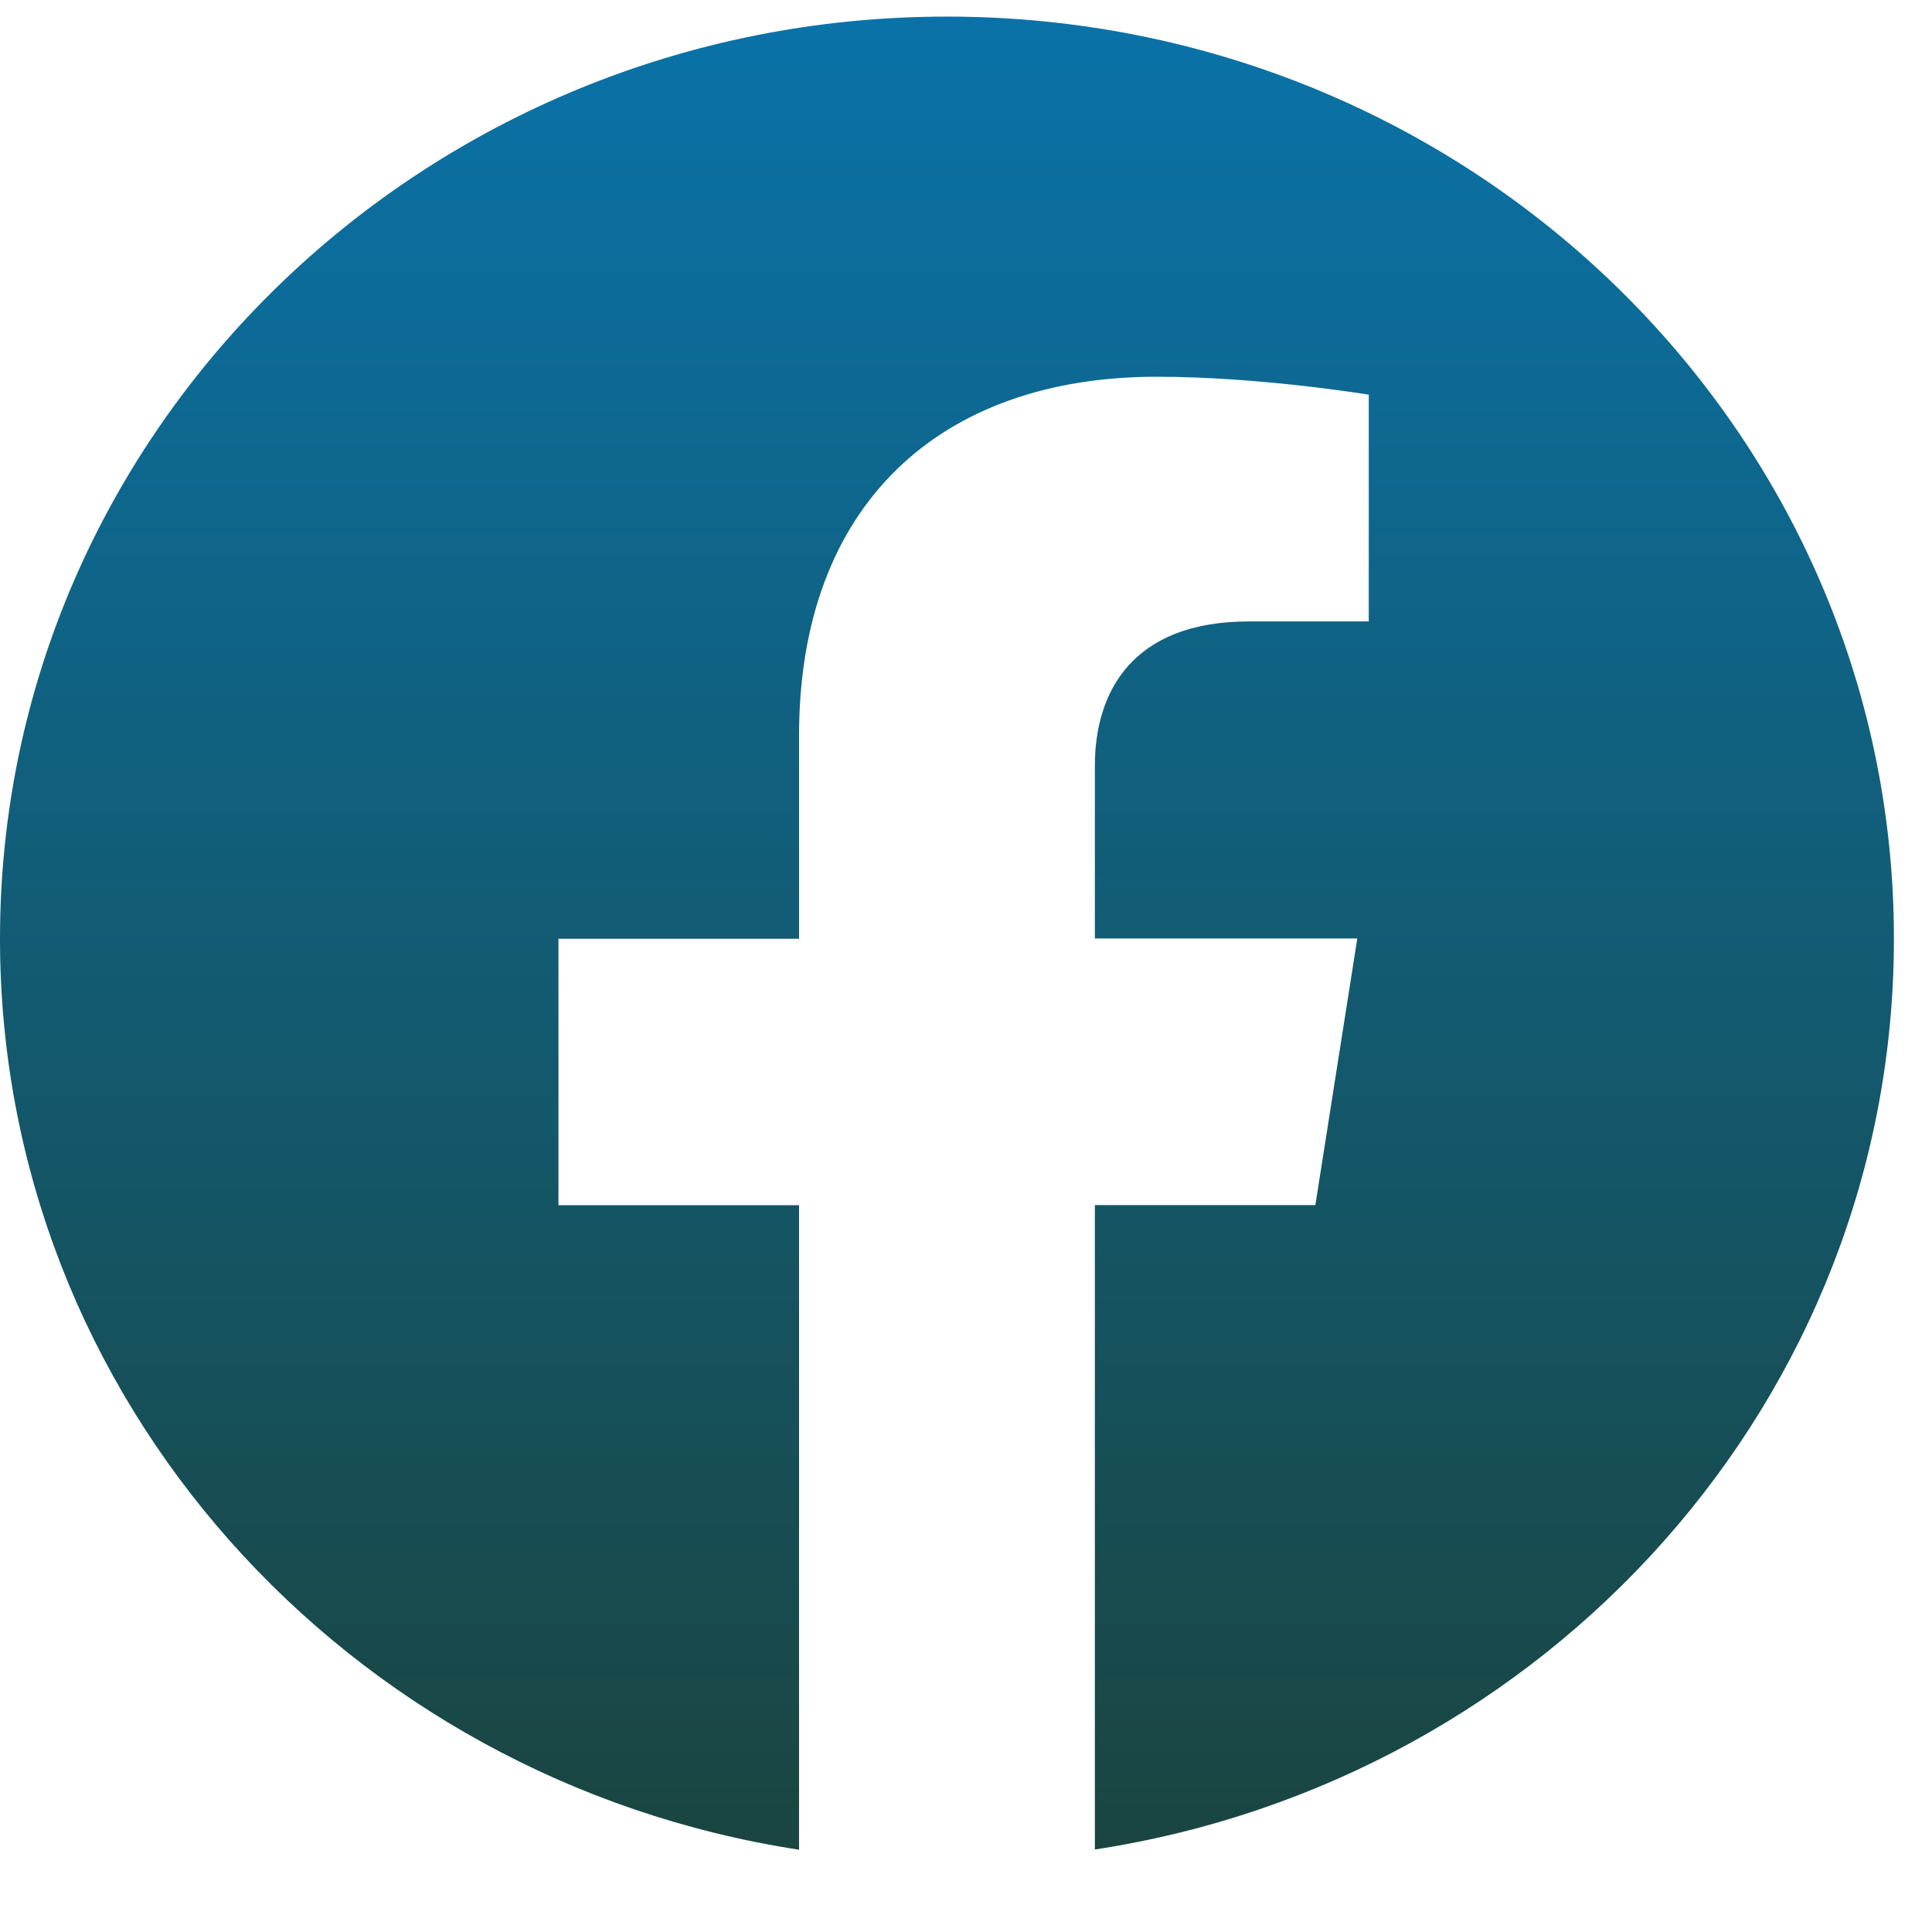
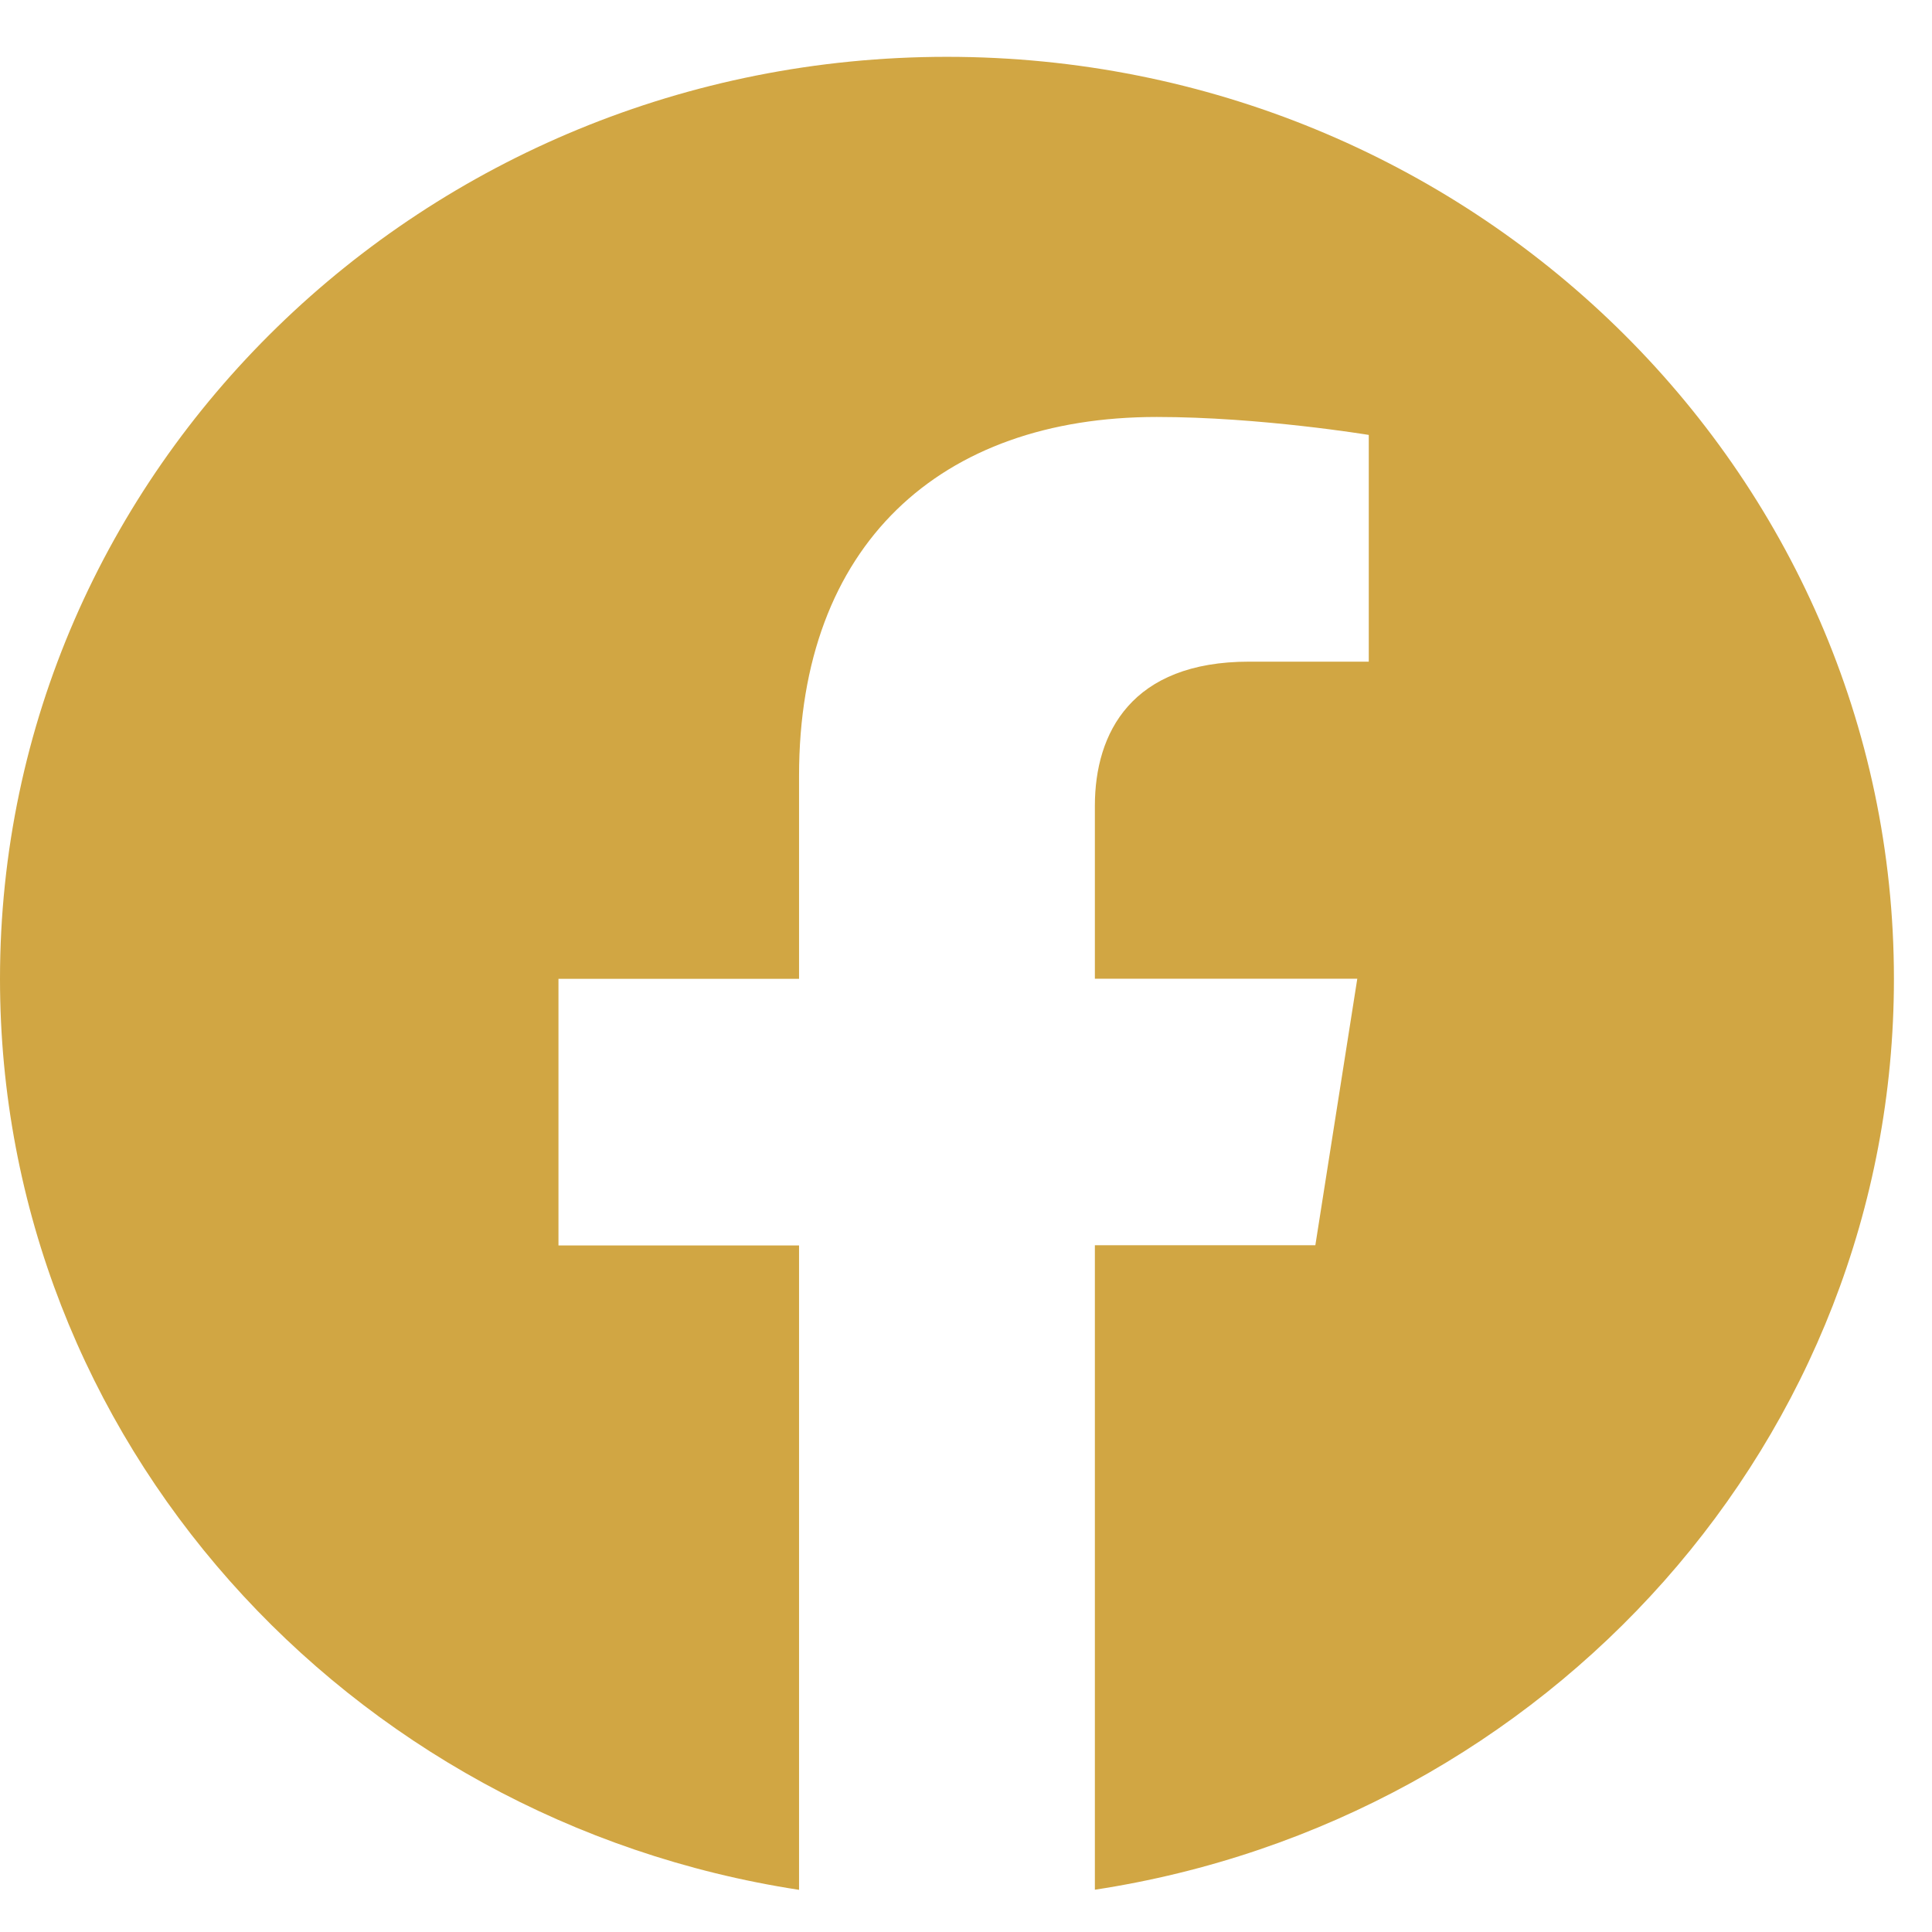
<svg xmlns="http://www.w3.org/2000/svg" width="17" height="17" viewBox="0 0 17 17" fill="none">
-   <path fill-rule="evenodd" clip-rule="evenodd" d="M8.332 0.146C3.731 0.146 0 3.779 0 8.26C0 12.309 3.047 15.665 7.031 16.276V10.605H4.914V8.26H7.031V6.472C7.031 4.437 8.275 3.315 10.178 3.315C11.089 3.315 12.044 3.473 12.044 3.473V5.468H10.991C9.957 5.468 9.634 6.095 9.634 6.737V8.258H11.943L11.574 10.604H9.634V16.274C13.618 15.666 16.665 12.309 16.665 8.26C16.665 3.779 12.934 0.146 8.332 0.146Z" fill="url(#paint0_linear)" />
-   <defs>
-     <linearGradient id="paint0_linear" x1="0" y1="0.146" x2="0" y2="16.276" gradientUnits="userSpaceOnUse">
-       <stop stop-color="#0A72A8" />
-       <stop offset="1" stop-color="#1A4540" />
-     </linearGradient>
-   </defs>
+   <path d="M8.332 0.5C3.731 0.5 0 4.133 0 8.613C0 12.662 3.047 16.018 7.031 16.629V10.959H4.914V8.613H7.031V6.826C7.031 4.791 8.275 3.669 10.178 3.669C11.089 3.669 12.044 3.827 12.044 3.827V5.822H10.991C9.957 5.822 9.634 6.448 9.634 7.09V8.612H11.943L11.574 10.957H9.634V16.628C13.618 16.02 16.665 12.663 16.665 8.613C16.665 4.133 12.934 0.5 8.332 0.5Z" fill="#D1A643" />
</svg>
